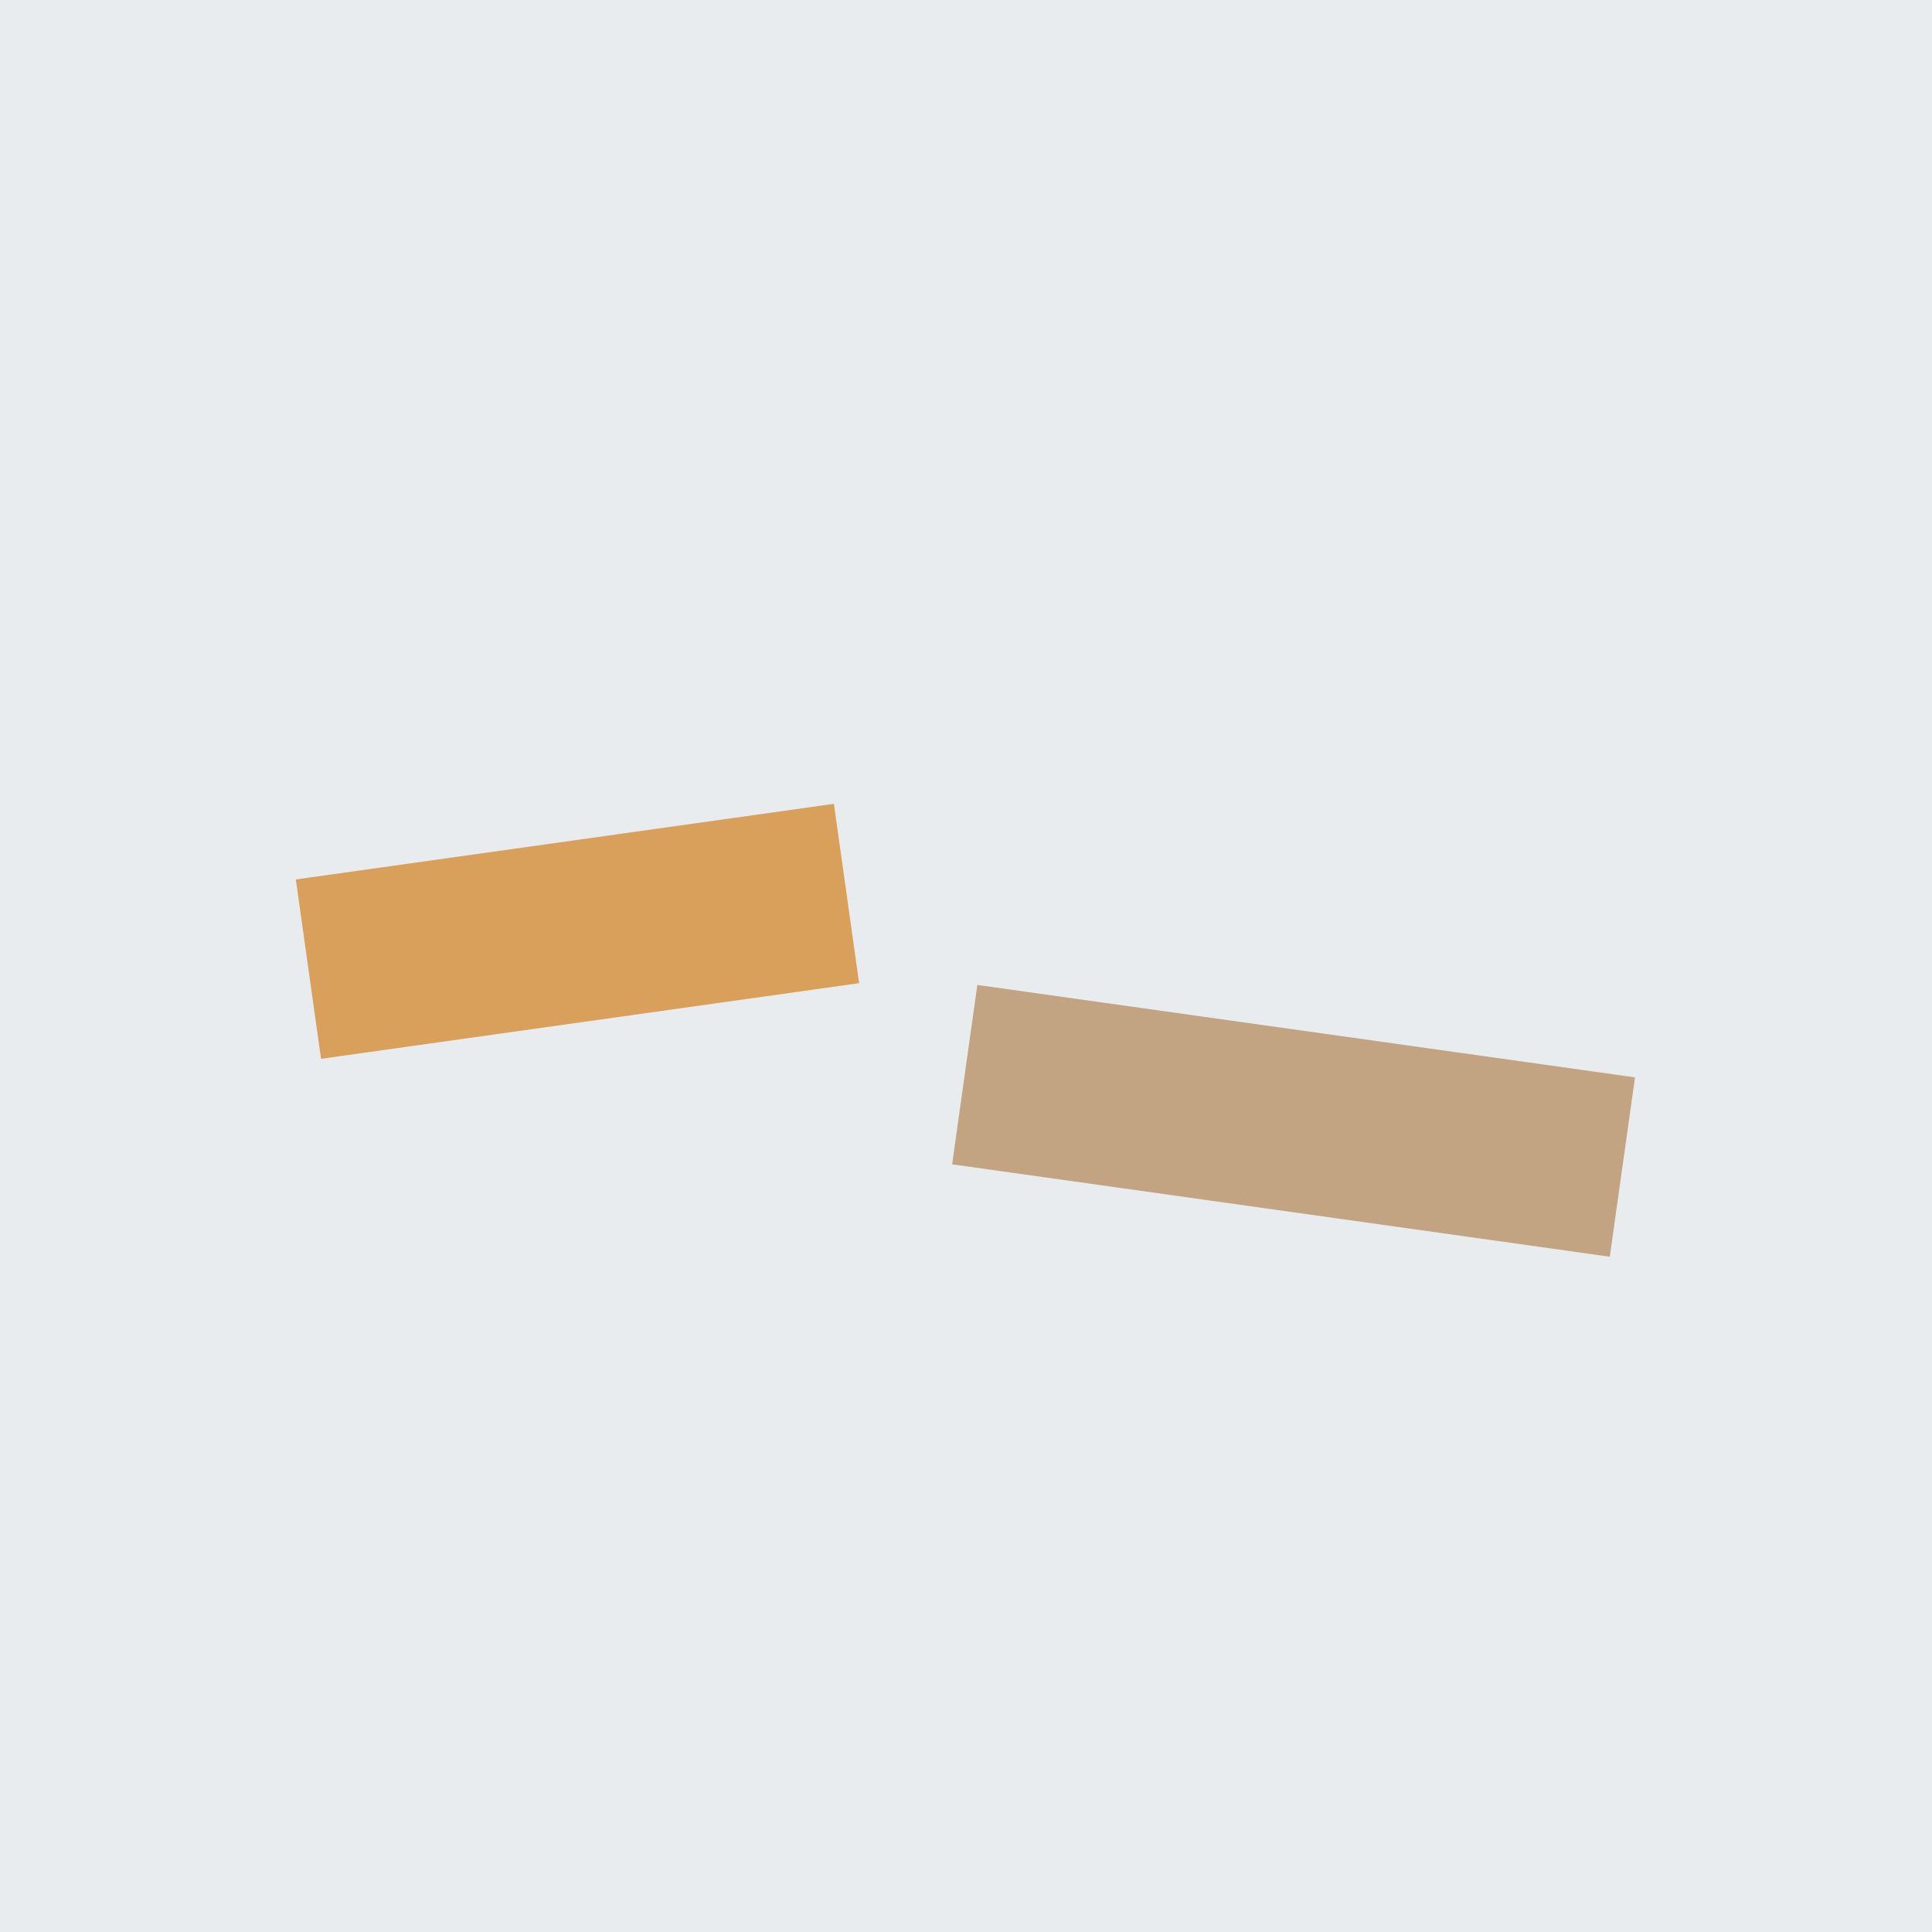
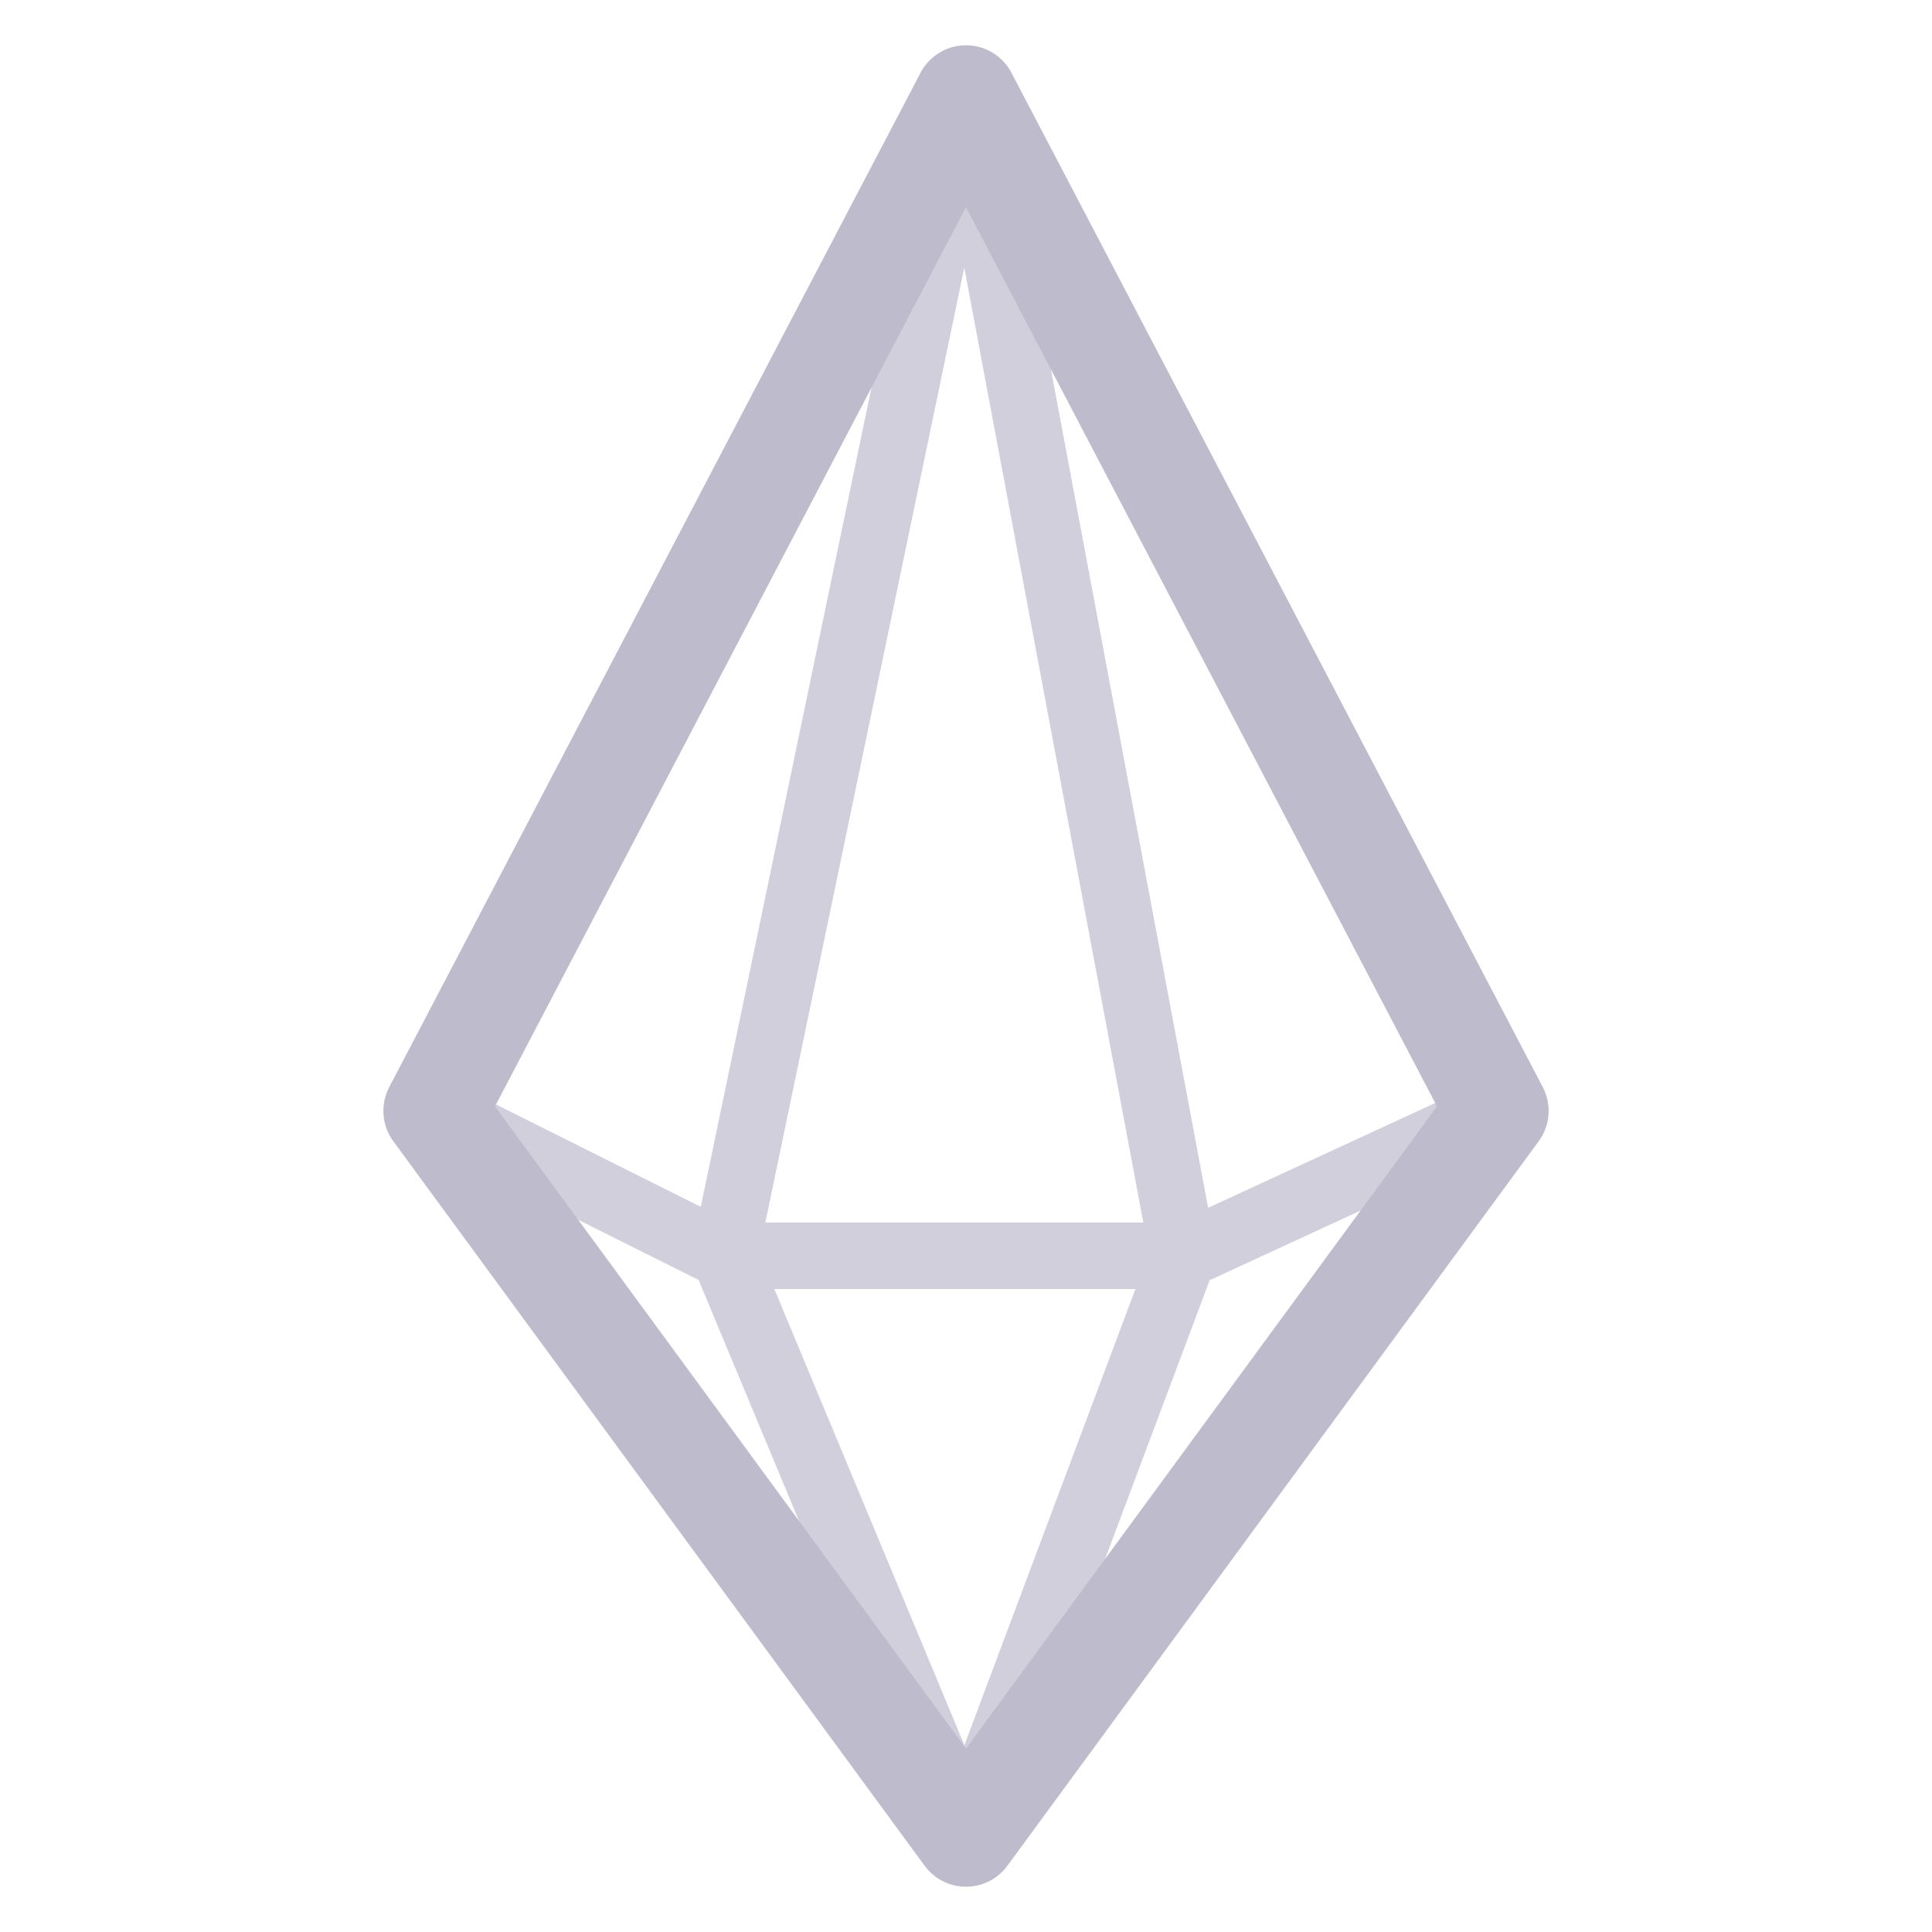
<svg xmlns="http://www.w3.org/2000/svg" viewBox="0 0 32 32">
-   <rect width="32" height="32" fill="#e9ecef" />
-   <rect x="5" y="14" width="9" height="3" fill="#d9a05b" transform="rotate(-8 9 15)" />
-   <rect x="16" y="17" width="11" height="3" fill="#c2a382" transform="rotate(8 21 18)" />
+   <style>
+     g { stroke: #6f6890; fill: none; stroke-linejoin: round; stroke-linecap: round; opacity: .45; }
+     @media (prefers-color-scheme: dark) { g { stroke: #e4e0f0; } }
+   </style>
+   <g>
+     <polygon points="16,1.6 24.8,18.4 16,30.4 7.2,18.4" stroke-width="1.7" />
+     <path d="M16 1.6 12 20.8 M16 1.6 19.6 20.8 M7.2 18.4 12 20.8 19.6 20.8 24.8 18.4 M16 30.4 12 20.8 M16 30.4 19.6 20.8" stroke-width="1.1" opacity=".7" />
+   </g>
</svg>
